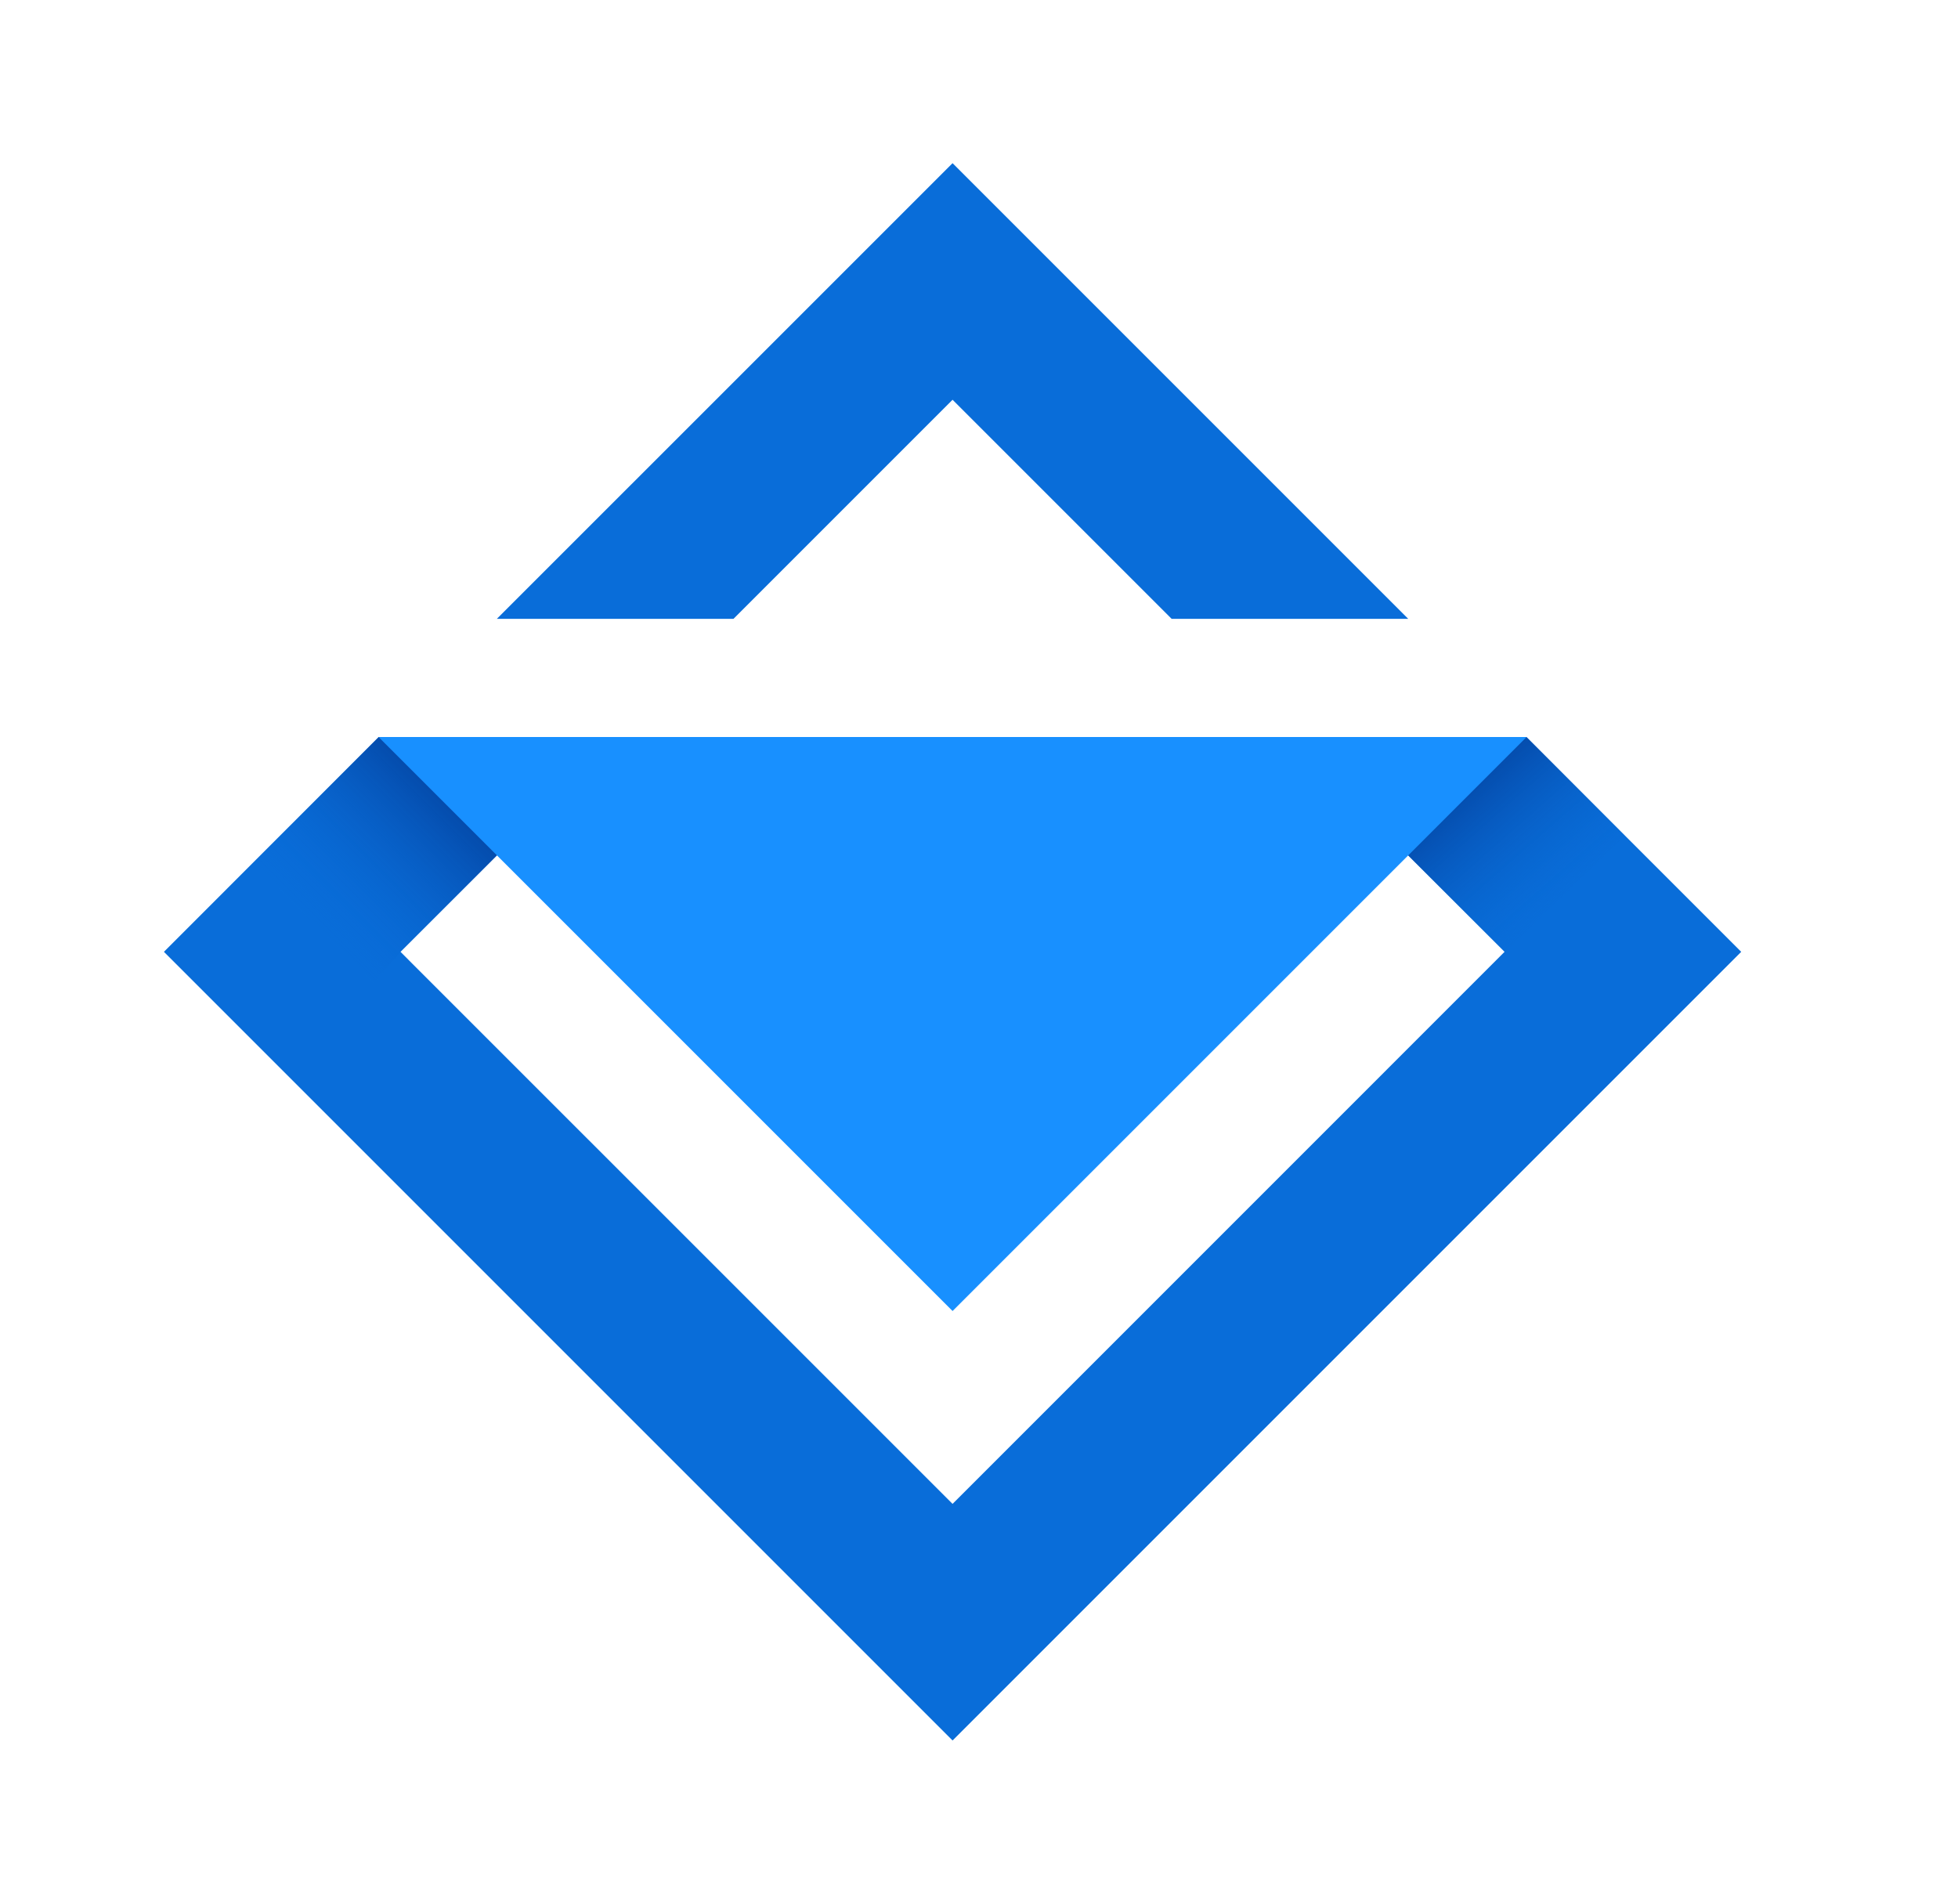
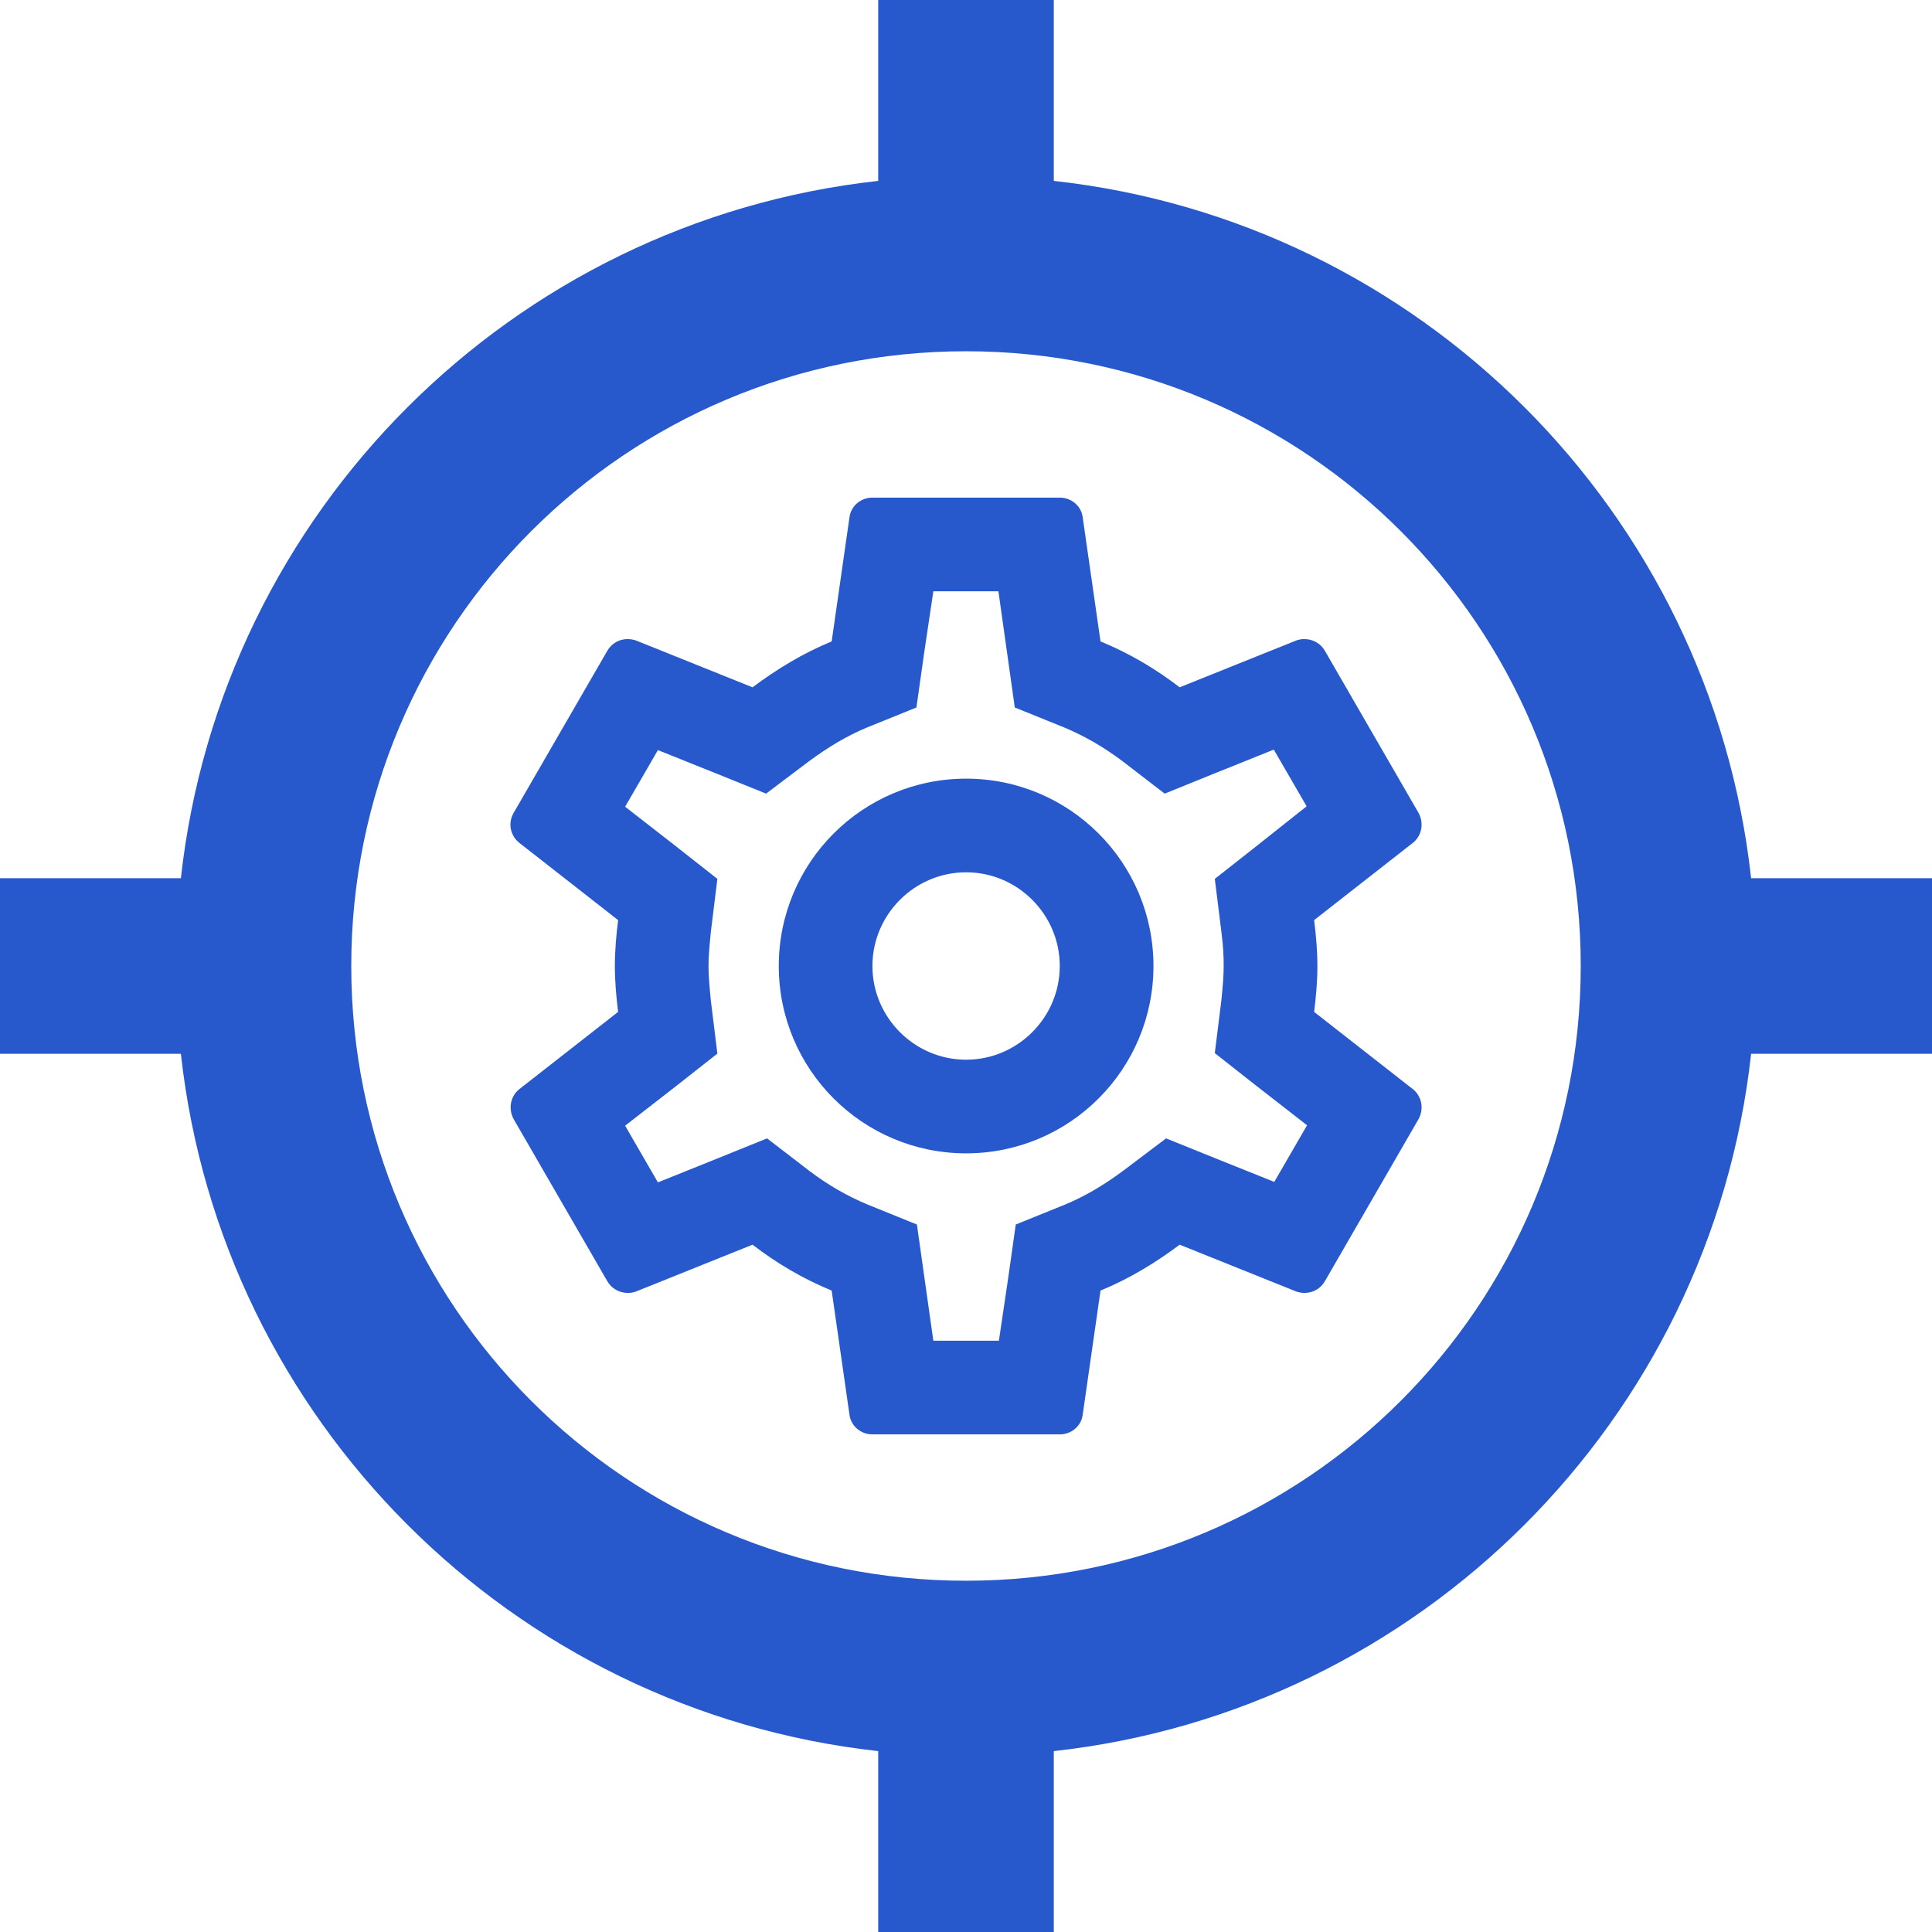
- <svg xmlns="http://www.w3.org/2000/svg" width="36" height="35" viewBox="0 0 36 35" fill="none">
-   <path d="M4.649 15.864L6.962 13.552L6.964 13.55H11.314L9.583 15.281L9.136 15.727L7.364 17.5L7.583 17.72L17.514 27.65L27.663 17.5L25.89 15.727L25.765 15.602L23.713 13.55H28.063L28.066 13.552L29.878 15.364L32.014 17.5L17.514 32L3.014 17.5L4.649 15.864ZM17.514 3L25.892 11.378H21.542L17.514 7.35L13.486 11.378H9.135L17.514 3Z" fill="#096DD9" />
-   <path d="M7.365 17.5L9.137 15.727L9.584 15.28L7.854 13.55H6.965L6.962 13.552L4.65 15.864L6.869 18.073L7.365 17.5Z" fill="url(#paint0_linear_112117_33940)" />
-   <path d="M25.891 15.727L27.664 17.5L27.489 17.675L27.489 17.676L29.879 15.364L28.067 13.552L28.064 13.55H27.888L25.766 15.602L25.891 15.727Z" fill="url(#paint1_linear_112117_33940)" />
-   <path d="M6.959 13.55L6.962 13.552L9.137 15.727L17.514 24.104L28.068 13.55H6.959Z" fill="#1890FF" />
-   <defs>
-     <linearGradient id="paint0_linear_112117_33940" x1="8.64" y1="14.089" x2="5.581" y2="17.147" gradientUnits="userSpaceOnUse">
-       <stop stop-color="#023B95" />
-       <stop offset="0.964" stop-color="#096CD9" stop-opacity="0" />
-     </linearGradient>
-     <linearGradient id="paint1_linear_112117_33940" x1="26.282" y1="14.128" x2="28.755" y2="16.938" gradientUnits="userSpaceOnUse">
-       <stop stop-color="#023B95" />
-       <stop offset="1" stop-color="#096DD9" stop-opacity="0" />
-     </linearGradient>
-   </defs>
+ <svg xmlns="http://www.w3.org/2000/svg" width="32" height="32" viewBox="0 0 32 32" fill="none">
+   <path d="M29.004 14.546C28.334 8.48 23.52 3.665 17.454 2.996V0H14.546V2.996C8.48 3.665 3.665 8.48 2.996 14.546H0V17.454H2.996C3.665 23.52 8.48 28.334 14.546 29.004V32H17.454V29.004C23.52 28.334 28.334 23.52 29.004 17.454H32V14.546H29.004ZM16 26.182C10.371 26.182 5.818 21.629 5.818 16C5.818 10.371 10.371 5.818 16 5.818C21.629 5.818 26.182 10.371 26.182 16C26.182 21.629 21.629 26.182 16 26.182Z" fill="#2759CD" />
+   <path d="M21.766 16.76C21.797 16.512 21.82 16.264 21.82 16C21.82 15.736 21.797 15.488 21.766 15.24L23.402 13.96C23.55 13.843 23.589 13.634 23.495 13.463L21.944 10.779C21.874 10.655 21.742 10.585 21.603 10.585C21.556 10.585 21.51 10.593 21.471 10.608L19.539 11.384C19.136 11.074 18.701 10.818 18.228 10.624L17.933 8.568C17.91 8.382 17.747 8.242 17.553 8.242H14.45C14.256 8.242 14.093 8.382 14.07 8.568L13.775 10.624C13.302 10.818 12.868 11.082 12.464 11.384L10.533 10.608C10.486 10.593 10.44 10.585 10.393 10.585C10.261 10.585 10.129 10.655 10.059 10.779L8.508 13.463C8.407 13.634 8.454 13.843 8.601 13.96L10.238 15.24C10.207 15.488 10.184 15.744 10.184 16C10.184 16.256 10.207 16.512 10.238 16.76L8.601 18.04C8.454 18.157 8.415 18.366 8.508 18.537L10.059 21.221C10.129 21.345 10.261 21.415 10.401 21.415C10.447 21.415 10.494 21.407 10.533 21.392L12.464 20.616C12.868 20.926 13.302 21.182 13.775 21.376L14.07 23.432C14.093 23.618 14.256 23.758 14.45 23.758H17.553C17.747 23.758 17.91 23.618 17.933 23.432L18.228 21.376C18.701 21.182 19.136 20.918 19.539 20.616L21.471 21.392C21.517 21.407 21.564 21.415 21.61 21.415C21.742 21.415 21.874 21.345 21.944 21.221L23.495 18.537C23.589 18.366 23.55 18.157 23.402 18.04L21.766 16.76ZM20.23 15.434C20.261 15.674 20.268 15.837 20.268 16C20.268 16.163 20.253 16.334 20.23 16.566L20.121 17.443L20.811 17.986L21.649 18.638L21.106 19.576L20.121 19.181L19.314 18.855L18.616 19.382C18.282 19.631 17.964 19.817 17.646 19.949L16.824 20.282L16.7 21.159L16.545 22.206H15.459L15.187 20.282L14.365 19.949C14.031 19.809 13.721 19.631 13.411 19.398L12.705 18.855L11.882 19.188L10.897 19.584L10.354 18.645L11.192 17.994L11.882 17.451L11.774 16.574C11.751 16.334 11.735 16.155 11.735 16C11.735 15.845 11.751 15.666 11.774 15.434L11.882 14.557L11.192 14.014L10.354 13.362L10.897 12.424L11.882 12.819L12.689 13.145L13.387 12.618C13.721 12.37 14.039 12.183 14.357 12.051L15.179 11.718L15.303 10.841L15.459 9.794H16.537L16.808 11.718L17.631 12.051C17.964 12.191 18.275 12.37 18.585 12.602L19.291 13.145L20.113 12.812L21.098 12.416L21.642 13.355L20.811 14.014L20.121 14.557L20.23 15.434ZM16.002 12.897C14.287 12.897 12.899 14.286 12.899 16C12.899 17.714 14.287 19.103 16.002 19.103C17.716 19.103 19.105 17.714 19.105 16C19.105 14.286 17.716 12.897 16.002 12.897ZM16.002 17.552C15.148 17.552 14.45 16.853 14.45 16C14.45 15.147 15.148 14.448 16.002 14.448C16.855 14.448 17.553 15.147 17.553 16C17.553 16.853 16.855 17.552 16.002 17.552Z" fill="#2759CD" />
</svg>
